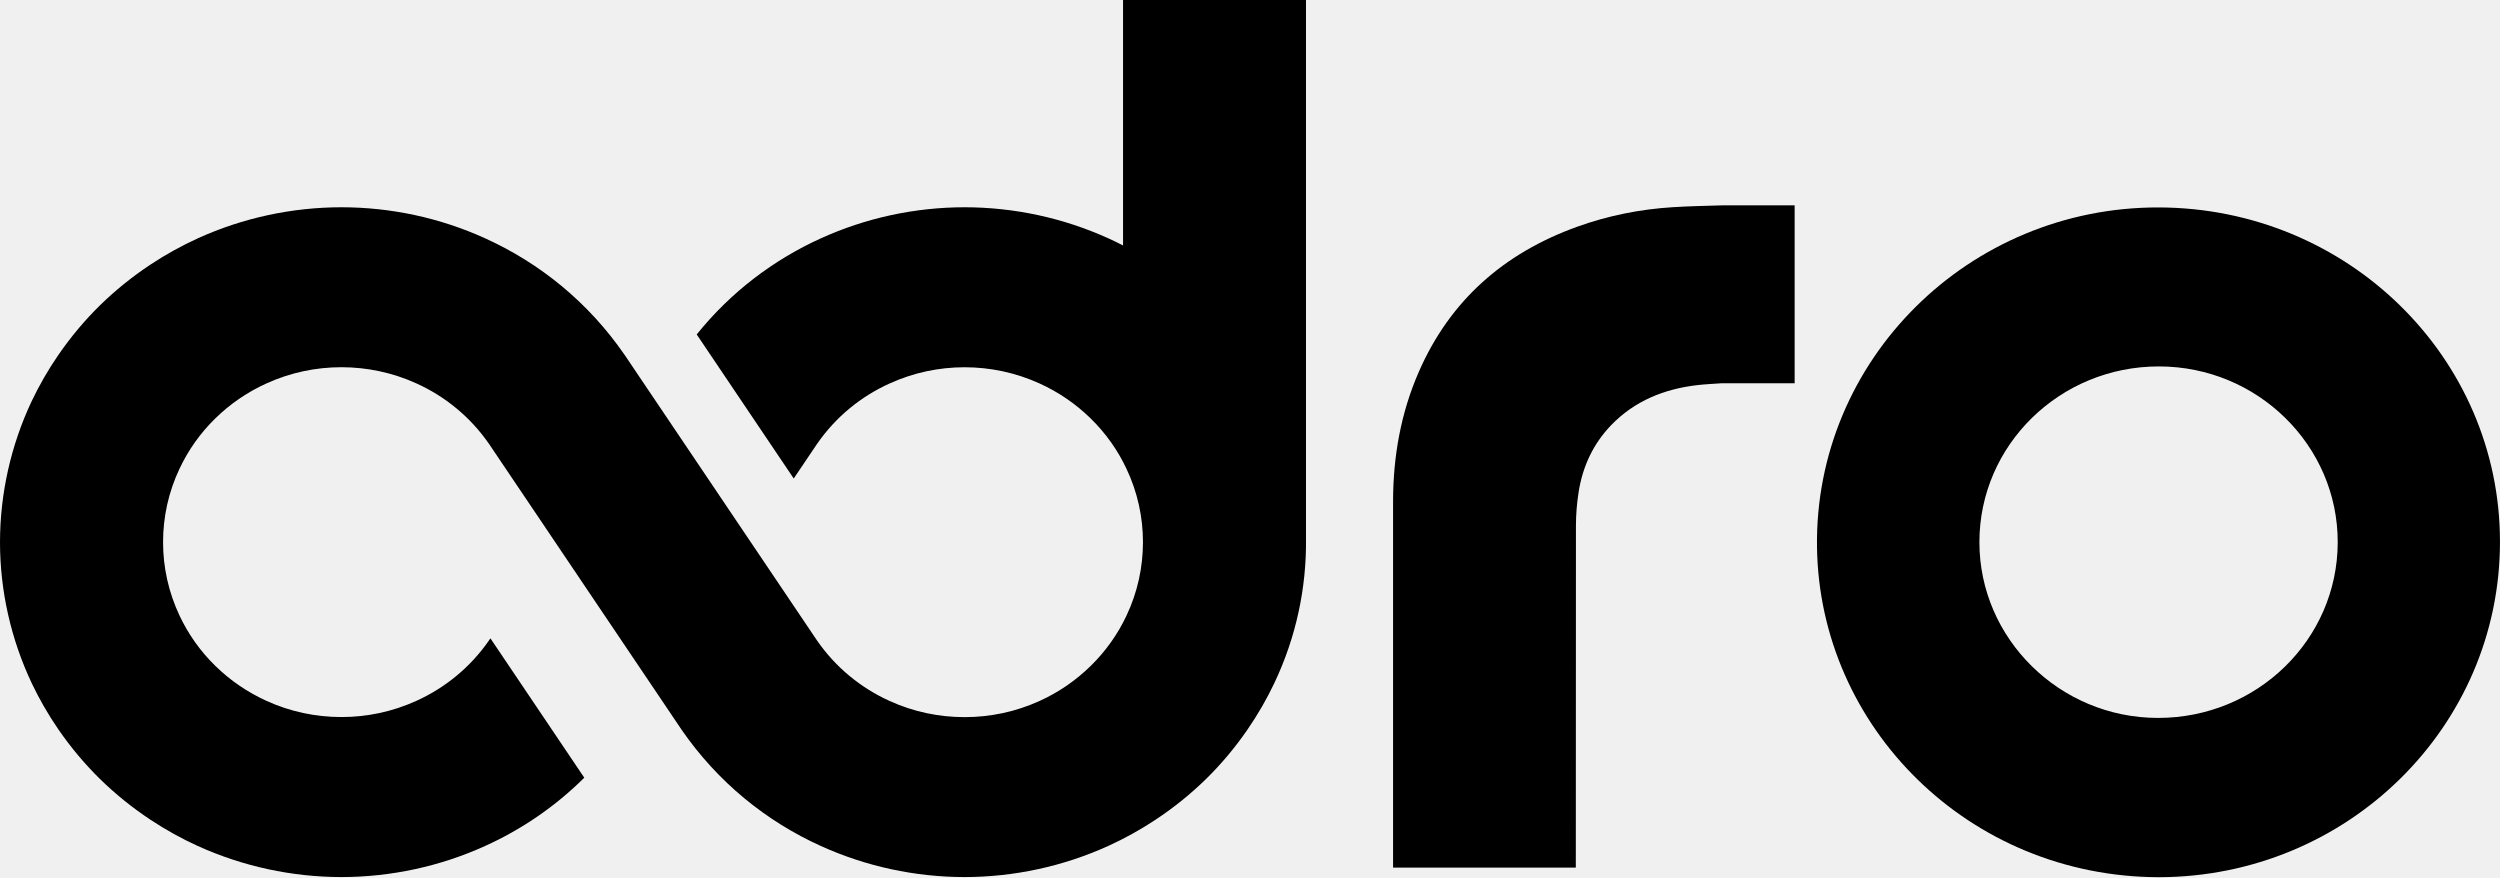
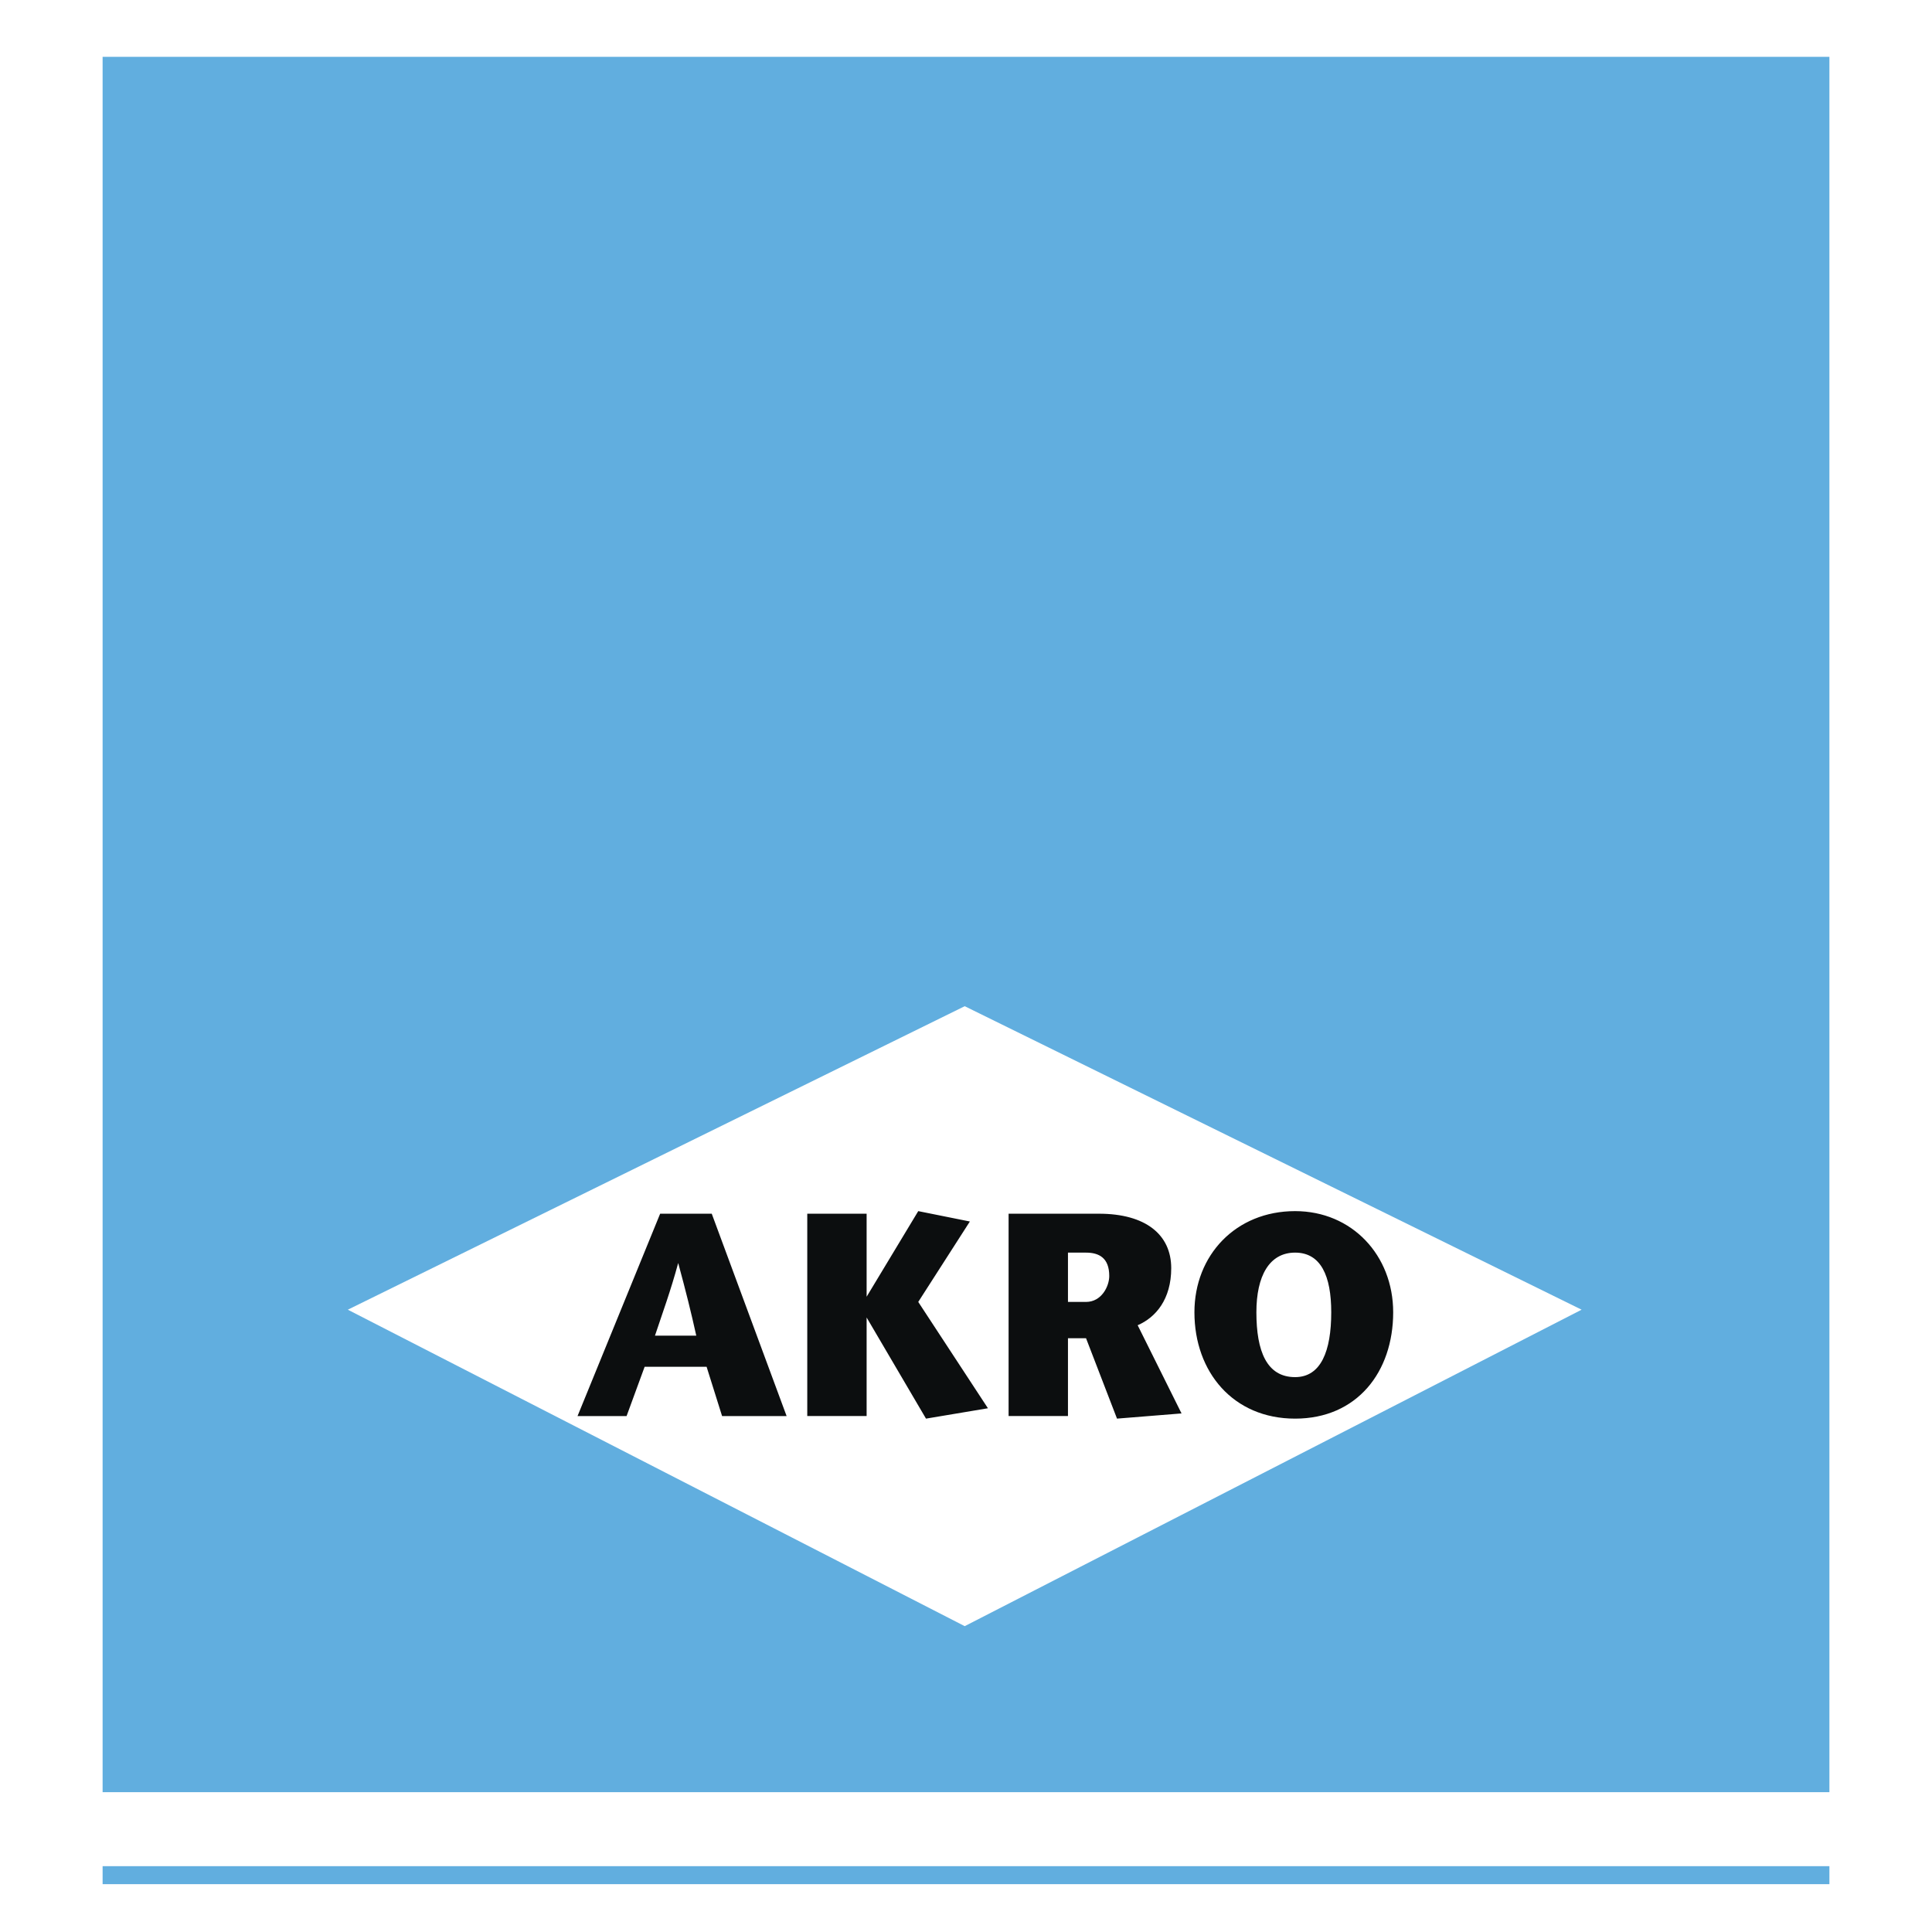
- <svg xmlns="http://www.w3.org/2000/svg" fill="none" viewBox="0 0 114 40" height="40" width="114">
-   <path fill="black" d="M59.559 0H51.211C51.209 5.547 51.211 7.377 51.211 10.462V11.193C50.99 11.078 50.767 10.97 50.542 10.869C48.486 9.935 46.245 9.453 43.983 9.451C41.725 9.453 39.486 9.935 37.434 10.867C35.277 11.844 33.323 13.319 31.77 15.251L36.194 21.82L37.252 20.25C38.111 19.005 39.266 18.074 40.564 17.488C41.658 16.989 42.826 16.747 43.983 16.747C45.144 16.747 46.313 16.989 47.408 17.488C48.259 17.875 49.049 18.409 49.735 19.082C50.425 19.757 50.971 20.533 51.365 21.371C51.873 22.442 52.119 23.585 52.119 24.717C52.119 25.858 51.875 27.007 51.363 28.084C50.969 28.918 50.425 29.69 49.739 30.363C49.051 31.038 48.259 31.576 47.406 31.963C46.309 32.462 45.142 32.703 43.981 32.701C42.824 32.701 41.658 32.462 40.564 31.963C39.266 31.375 38.109 30.443 37.25 29.197L28.494 16.199L28.483 16.185C26.836 13.789 24.619 11.999 22.127 10.869C20.073 9.935 17.832 9.453 15.572 9.451C13.314 9.453 11.075 9.935 9.021 10.867C8.284 11.205 7.562 11.601 6.866 12.062C6.024 12.619 5.255 13.243 4.561 13.92C3.869 14.6 3.233 15.355 2.663 16.183C2.192 16.866 1.787 17.575 1.442 18.299C0.495 20.311 0.004 22.506 0 24.717C0 26.935 0.495 29.136 1.446 31.152C1.789 31.874 2.194 32.581 2.663 33.262C3.231 34.087 3.867 34.841 4.557 35.52C5.251 36.199 6.02 36.824 6.864 37.382C7.562 37.844 8.282 38.242 9.021 38.578C11.073 39.509 13.312 39.992 15.57 39.994C17.828 39.992 20.069 39.509 22.123 38.576C23.781 37.825 25.317 36.781 26.643 35.463L22.363 29.108L22.305 29.193C21.446 30.437 20.289 31.368 18.993 31.956C17.896 32.456 16.727 32.699 15.568 32.697C14.409 32.697 13.243 32.458 12.151 31.959C11.296 31.571 10.501 31.034 9.814 30.359C9.128 29.688 8.586 28.916 8.192 28.082C7.682 27.005 7.434 25.855 7.436 24.717C7.436 23.585 7.68 22.44 8.188 21.369C8.582 20.531 9.128 19.753 9.818 19.079C10.504 18.407 11.294 17.873 12.147 17.486C13.241 16.987 14.409 16.745 15.568 16.745C16.729 16.745 17.899 16.987 18.995 17.486C20.291 18.074 21.446 19.005 22.305 20.25L31.061 33.247L31.071 33.262C32.719 35.658 34.938 37.45 37.432 38.578C39.484 39.509 41.723 39.992 43.981 39.994C46.239 39.992 48.477 39.509 50.529 38.578C51.269 38.242 51.99 37.844 52.689 37.382C53.533 36.824 54.304 36.199 54.998 35.52C55.688 34.841 56.324 34.087 56.89 33.262C57.359 32.581 57.764 31.876 58.107 31.154C59.111 29.04 59.583 26.778 59.553 24.541V0H59.559Z" />
-   <path fill="black" d="M63.522 39.562H71.857L71.863 23.977C71.863 23.462 71.906 22.944 71.986 22.434C72.168 21.28 72.641 20.252 73.459 19.397C74.535 18.278 75.893 17.732 77.425 17.558C77.785 17.518 78.144 17.503 78.517 17.476H81.836V9.364H78.522C77.75 9.39 77.02 9.4 76.291 9.447C74.792 9.54 73.331 9.83 71.917 10.34C68.569 11.546 66.118 13.709 64.704 16.942C63.881 18.819 63.53 20.796 63.524 22.832V39.564L63.522 39.562Z" />
-   <path fill="black" d="M98.401 32.737C93.924 32.735 90.257 29.123 90.261 24.717C90.263 20.294 93.926 16.709 98.444 16.709C102.949 16.709 106.613 20.317 106.6 24.74C106.587 29.167 102.924 32.741 98.403 32.737M98.446 9.459C89.785 9.434 82.737 16.402 82.855 24.954C82.973 33.175 89.794 39.987 98.444 40C107.045 39.989 114.006 33.141 113.999 24.694C113.993 16.296 107.052 9.484 98.446 9.459Z" />
+ <svg xmlns="http://www.w3.org/2000/svg" width="2500" height="2500" viewBox="0 0 192.756 192.756">
+   <path fill-rule="evenodd" clip-rule="evenodd" fill="#fff" d="M0 0h192.756v192.756H0V0z" />
+   <path d="M34.702 130.668l61.548 31.574 61.547-31.574-61.547-30.279-61.548 30.279zM10.237 5.67H182.52v173.134H10.237V5.67z" fill-rule="evenodd" clip-rule="evenodd" fill="#61aedf" />
+   <path fill="none" stroke="#61aedf" stroke-width="1.796" stroke-miterlimit="2.613" d="M10.237 187.086H182.52" />
+   <path d="M65.862 121.094l-8.241 20.186h4.893l1.802-4.918h6.181l1.545 4.918h6.438l-7.468-20.186h-5.15zm-.515 12.162c.772-2.328 1.545-4.398 2.317-7.246.773 2.848 1.288 4.918 1.803 7.246h-4.12zM86.463 121.094h-5.922v20.185h5.922v-9.834l5.924 10.092 6.179-1.035-6.952-10.609 5.15-8.024-5.15-1.035-5.151 8.541v-8.281zM106.551 124.975h1.803c1.287 0 2.316.518 2.316 2.33 0 1.035-.771 2.588-2.316 2.588h-1.803v-4.918zm-5.924 16.304h5.924v-7.764h1.803l3.09 8.021 6.438-.518-4.377-8.799c1.803-.775 3.348-2.588 3.348-5.693 0-3.363-2.576-5.434-7.211-5.434h-9.014v20.187h-.001zM129.213 141.537c6.18 0 9.785-4.658 9.785-10.609 0-5.693-4.121-10.094-9.785-10.094-5.924 0-10.045 4.4-10.045 10.094 0 5.951 3.863 10.609 10.045 10.609zm0-4.141c-2.834 0-3.863-2.588-3.863-6.469 0-3.623 1.287-5.953 3.863-5.953 2.574 0 3.605 2.33 3.605 5.953 0 3.882-1.031 6.469-3.605 6.469z" fill-rule="evenodd" clip-rule="evenodd" fill="#0c0e0f" />
</svg>
